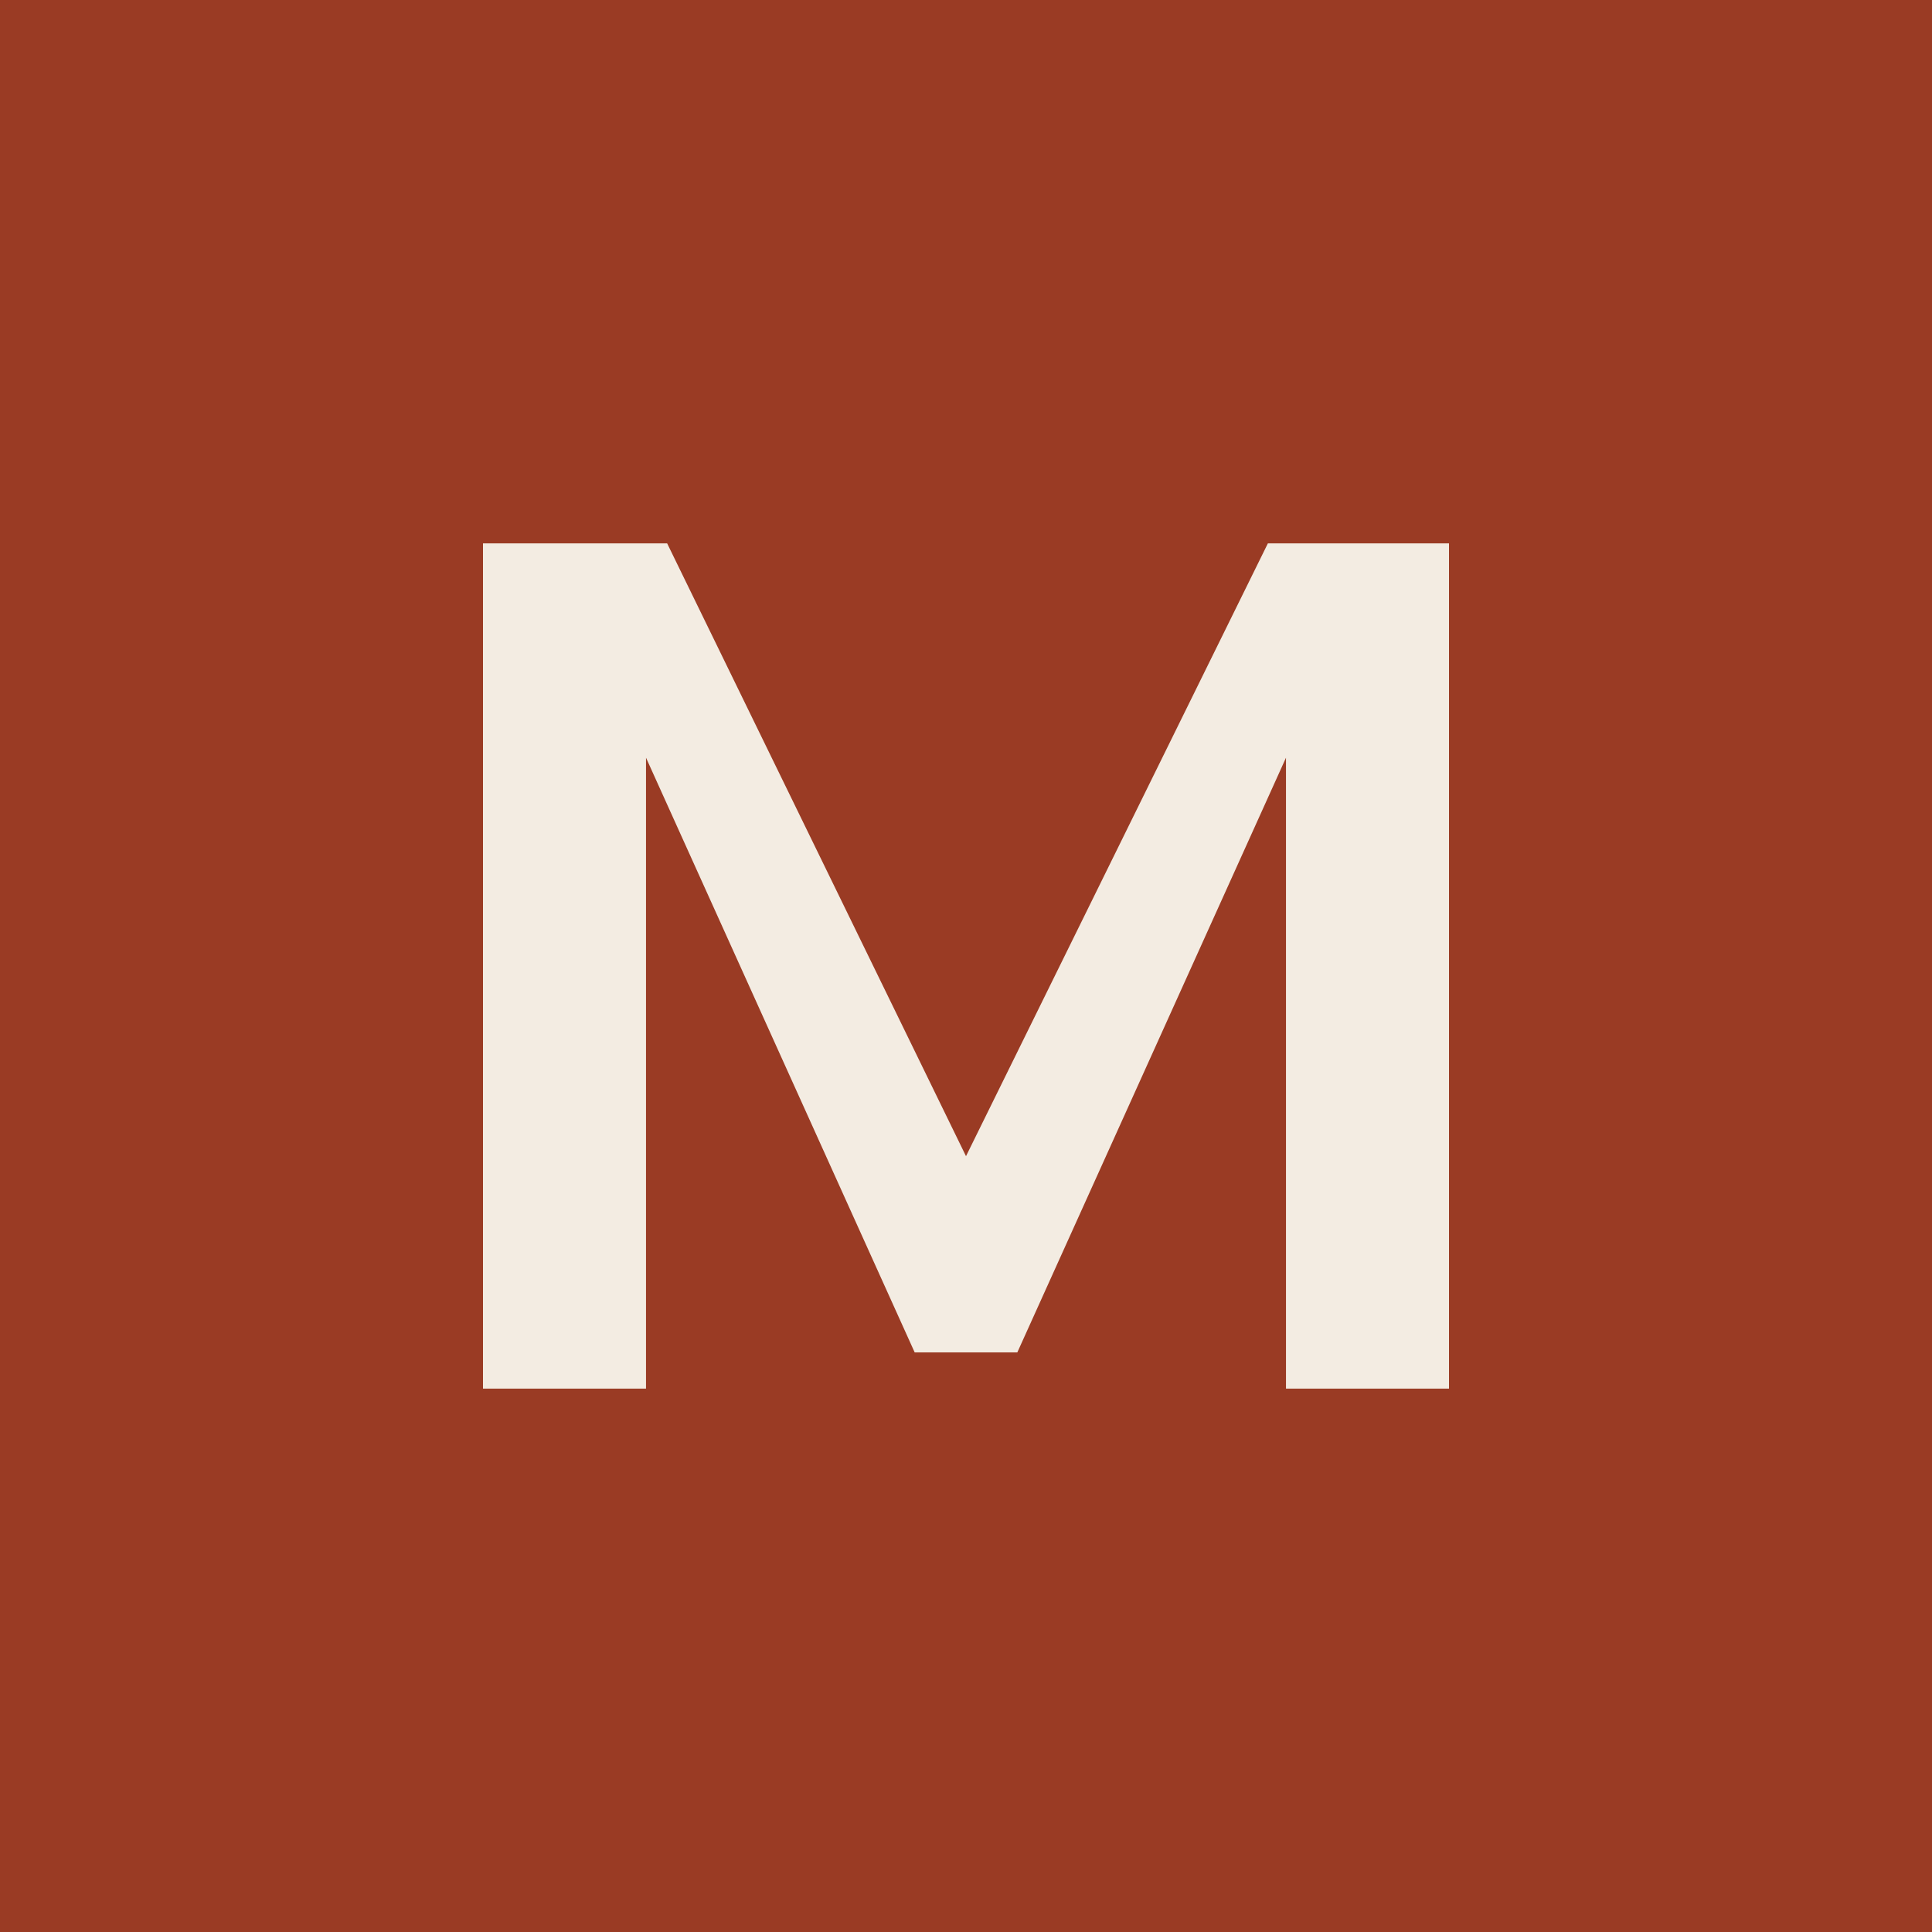
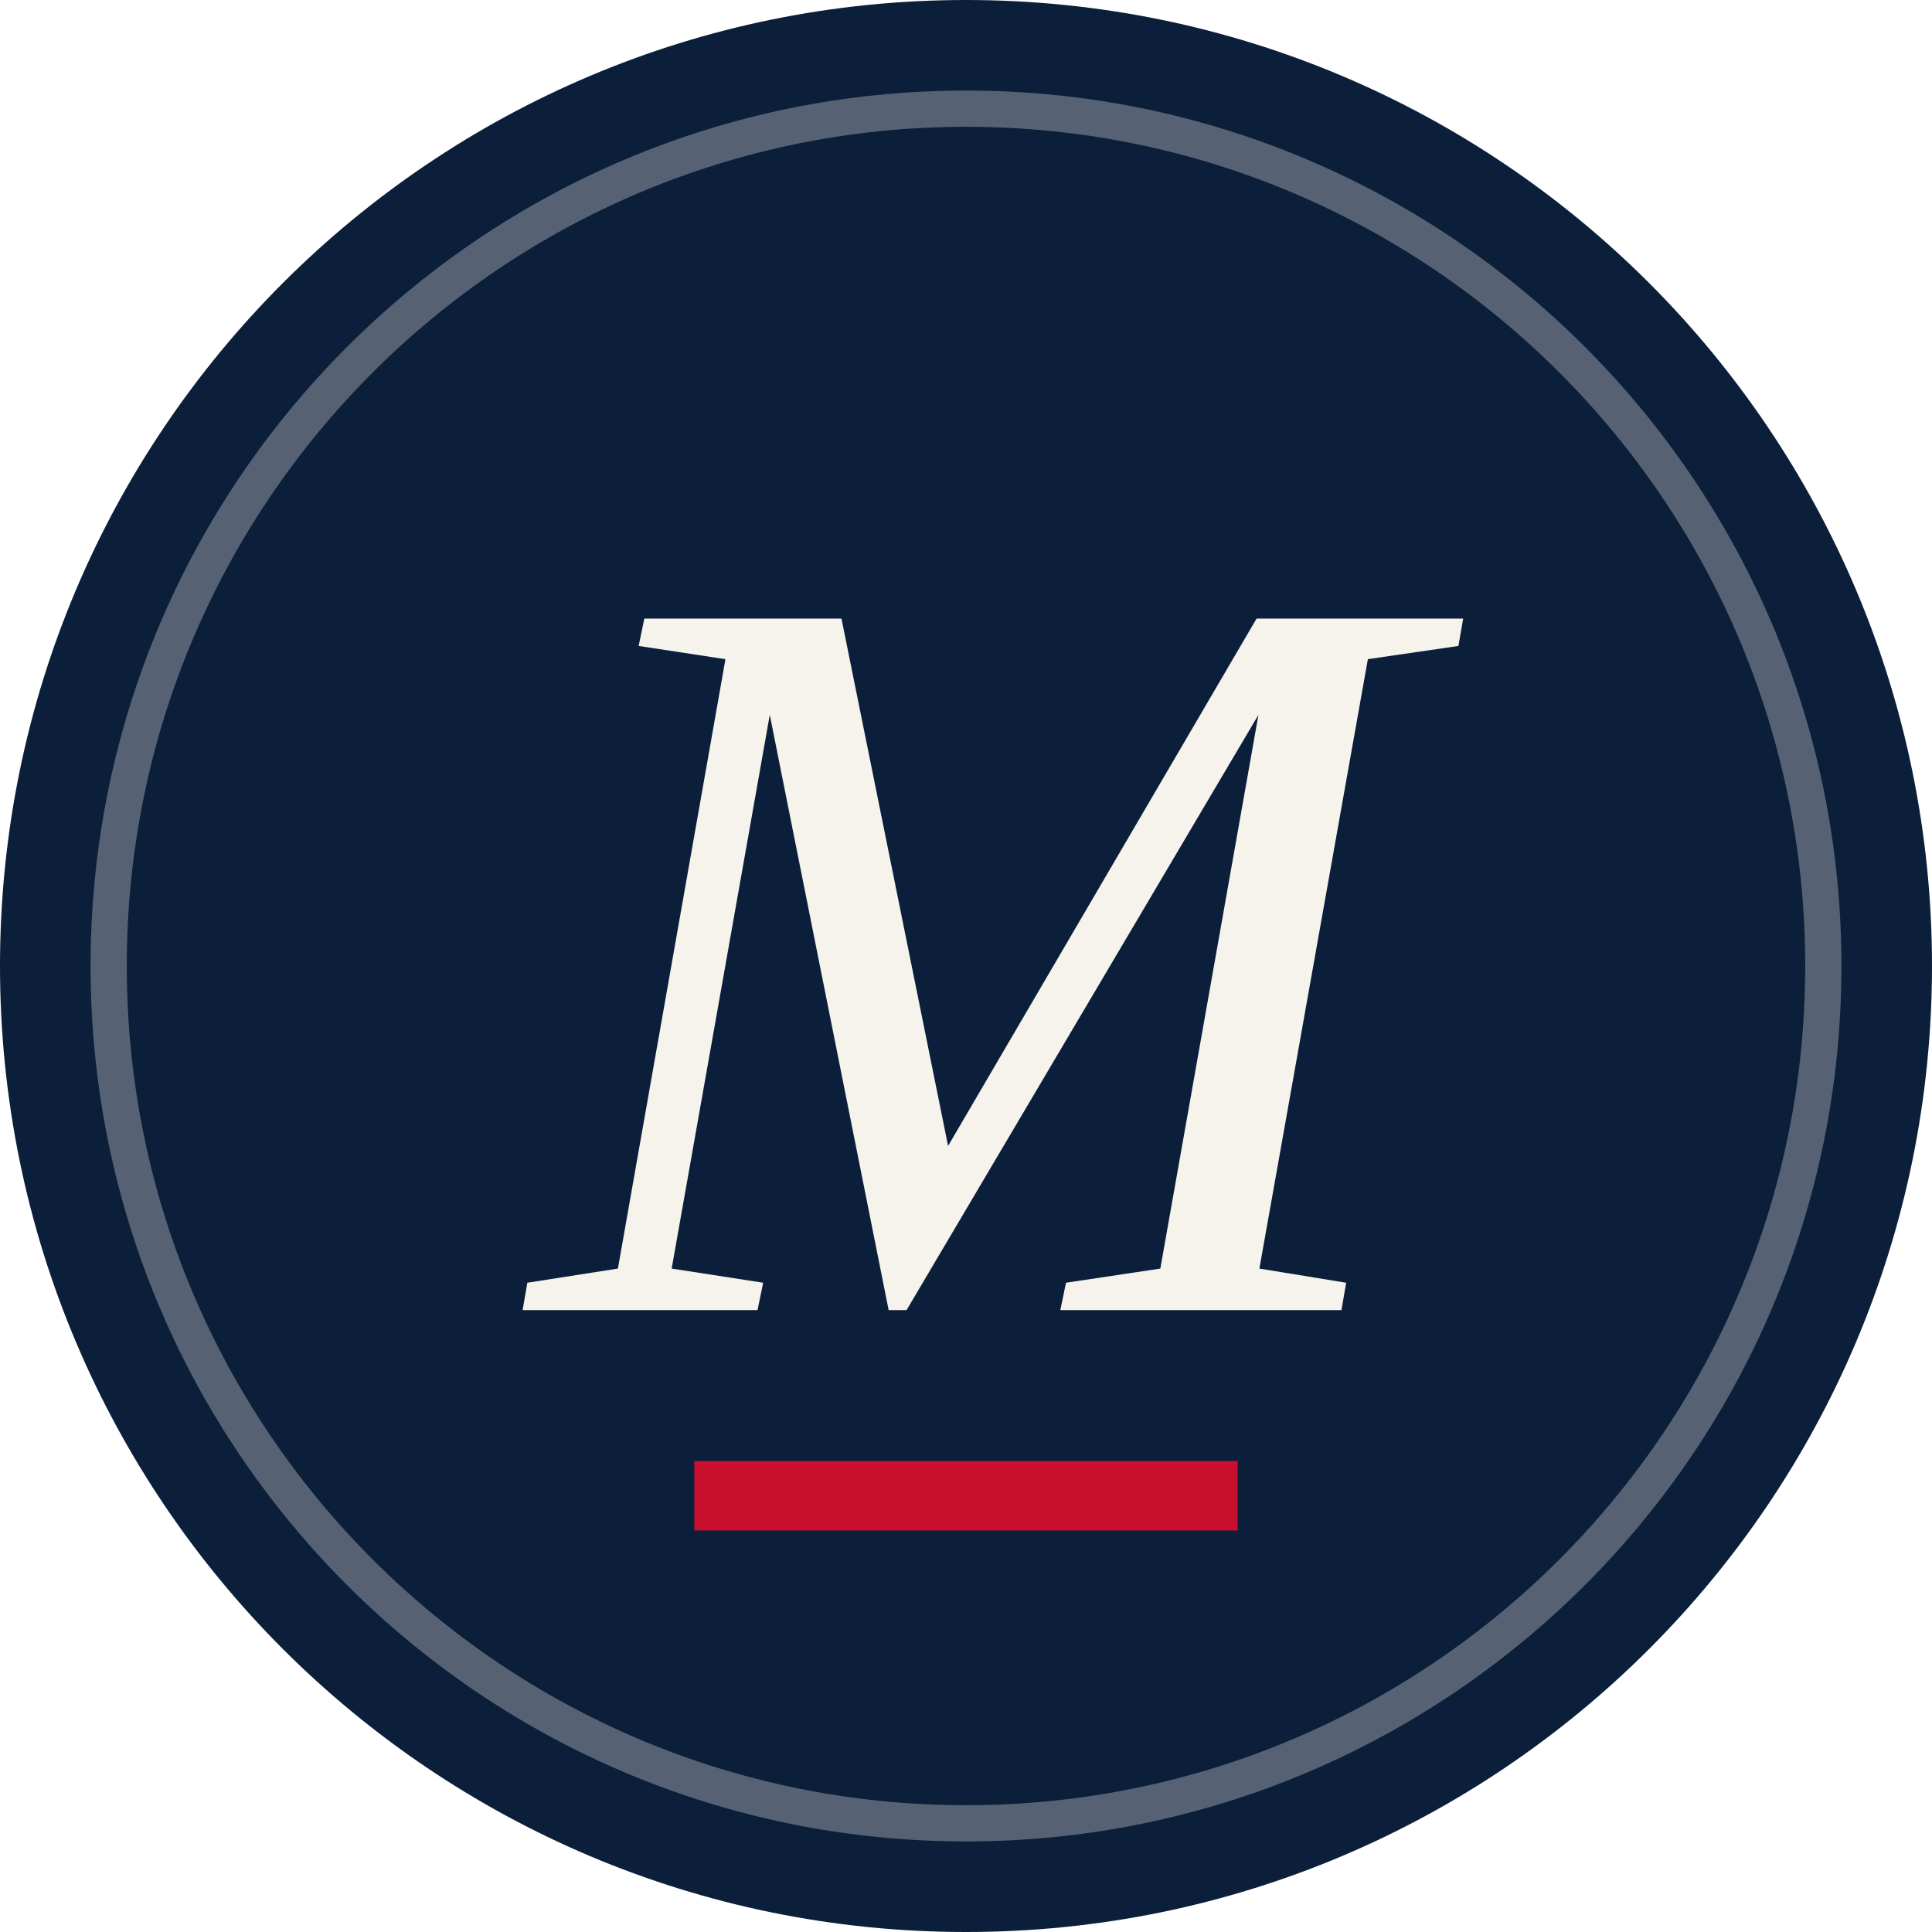
<svg xmlns="http://www.w3.org/2000/svg" viewBox="0 0 32 32" role="img" aria-label="M">
-   <rect width="32" height="32" fill="#9a3b24" />
-   <path fill="#f3ece2" d="M8 23V9h3.05l4.95 10.15L21 9h3v14h-2.7V12.55L16.85 22.4h-1.7L10.7 12.55V23H8z" />
+   <circle cx="16" cy="16" r="16" fill="#0b1f3a" />
+   <circle cx="16" cy="16" r="14.2" fill="none" stroke="#f6f3ec" stroke-width="0.6" opacity="0.32" />
+   <text x="16.15" y="21.7" text-anchor="middle" font-family="Georgia, 'Iowan Old Style', 'Times New Roman', serif" font-style="italic" font-size="17.5" fill="#f6f3ec">M</text>
+   <rect x="11.5" y="24.2" width="9" height="1.15" fill="#c8102e" />
</svg>
